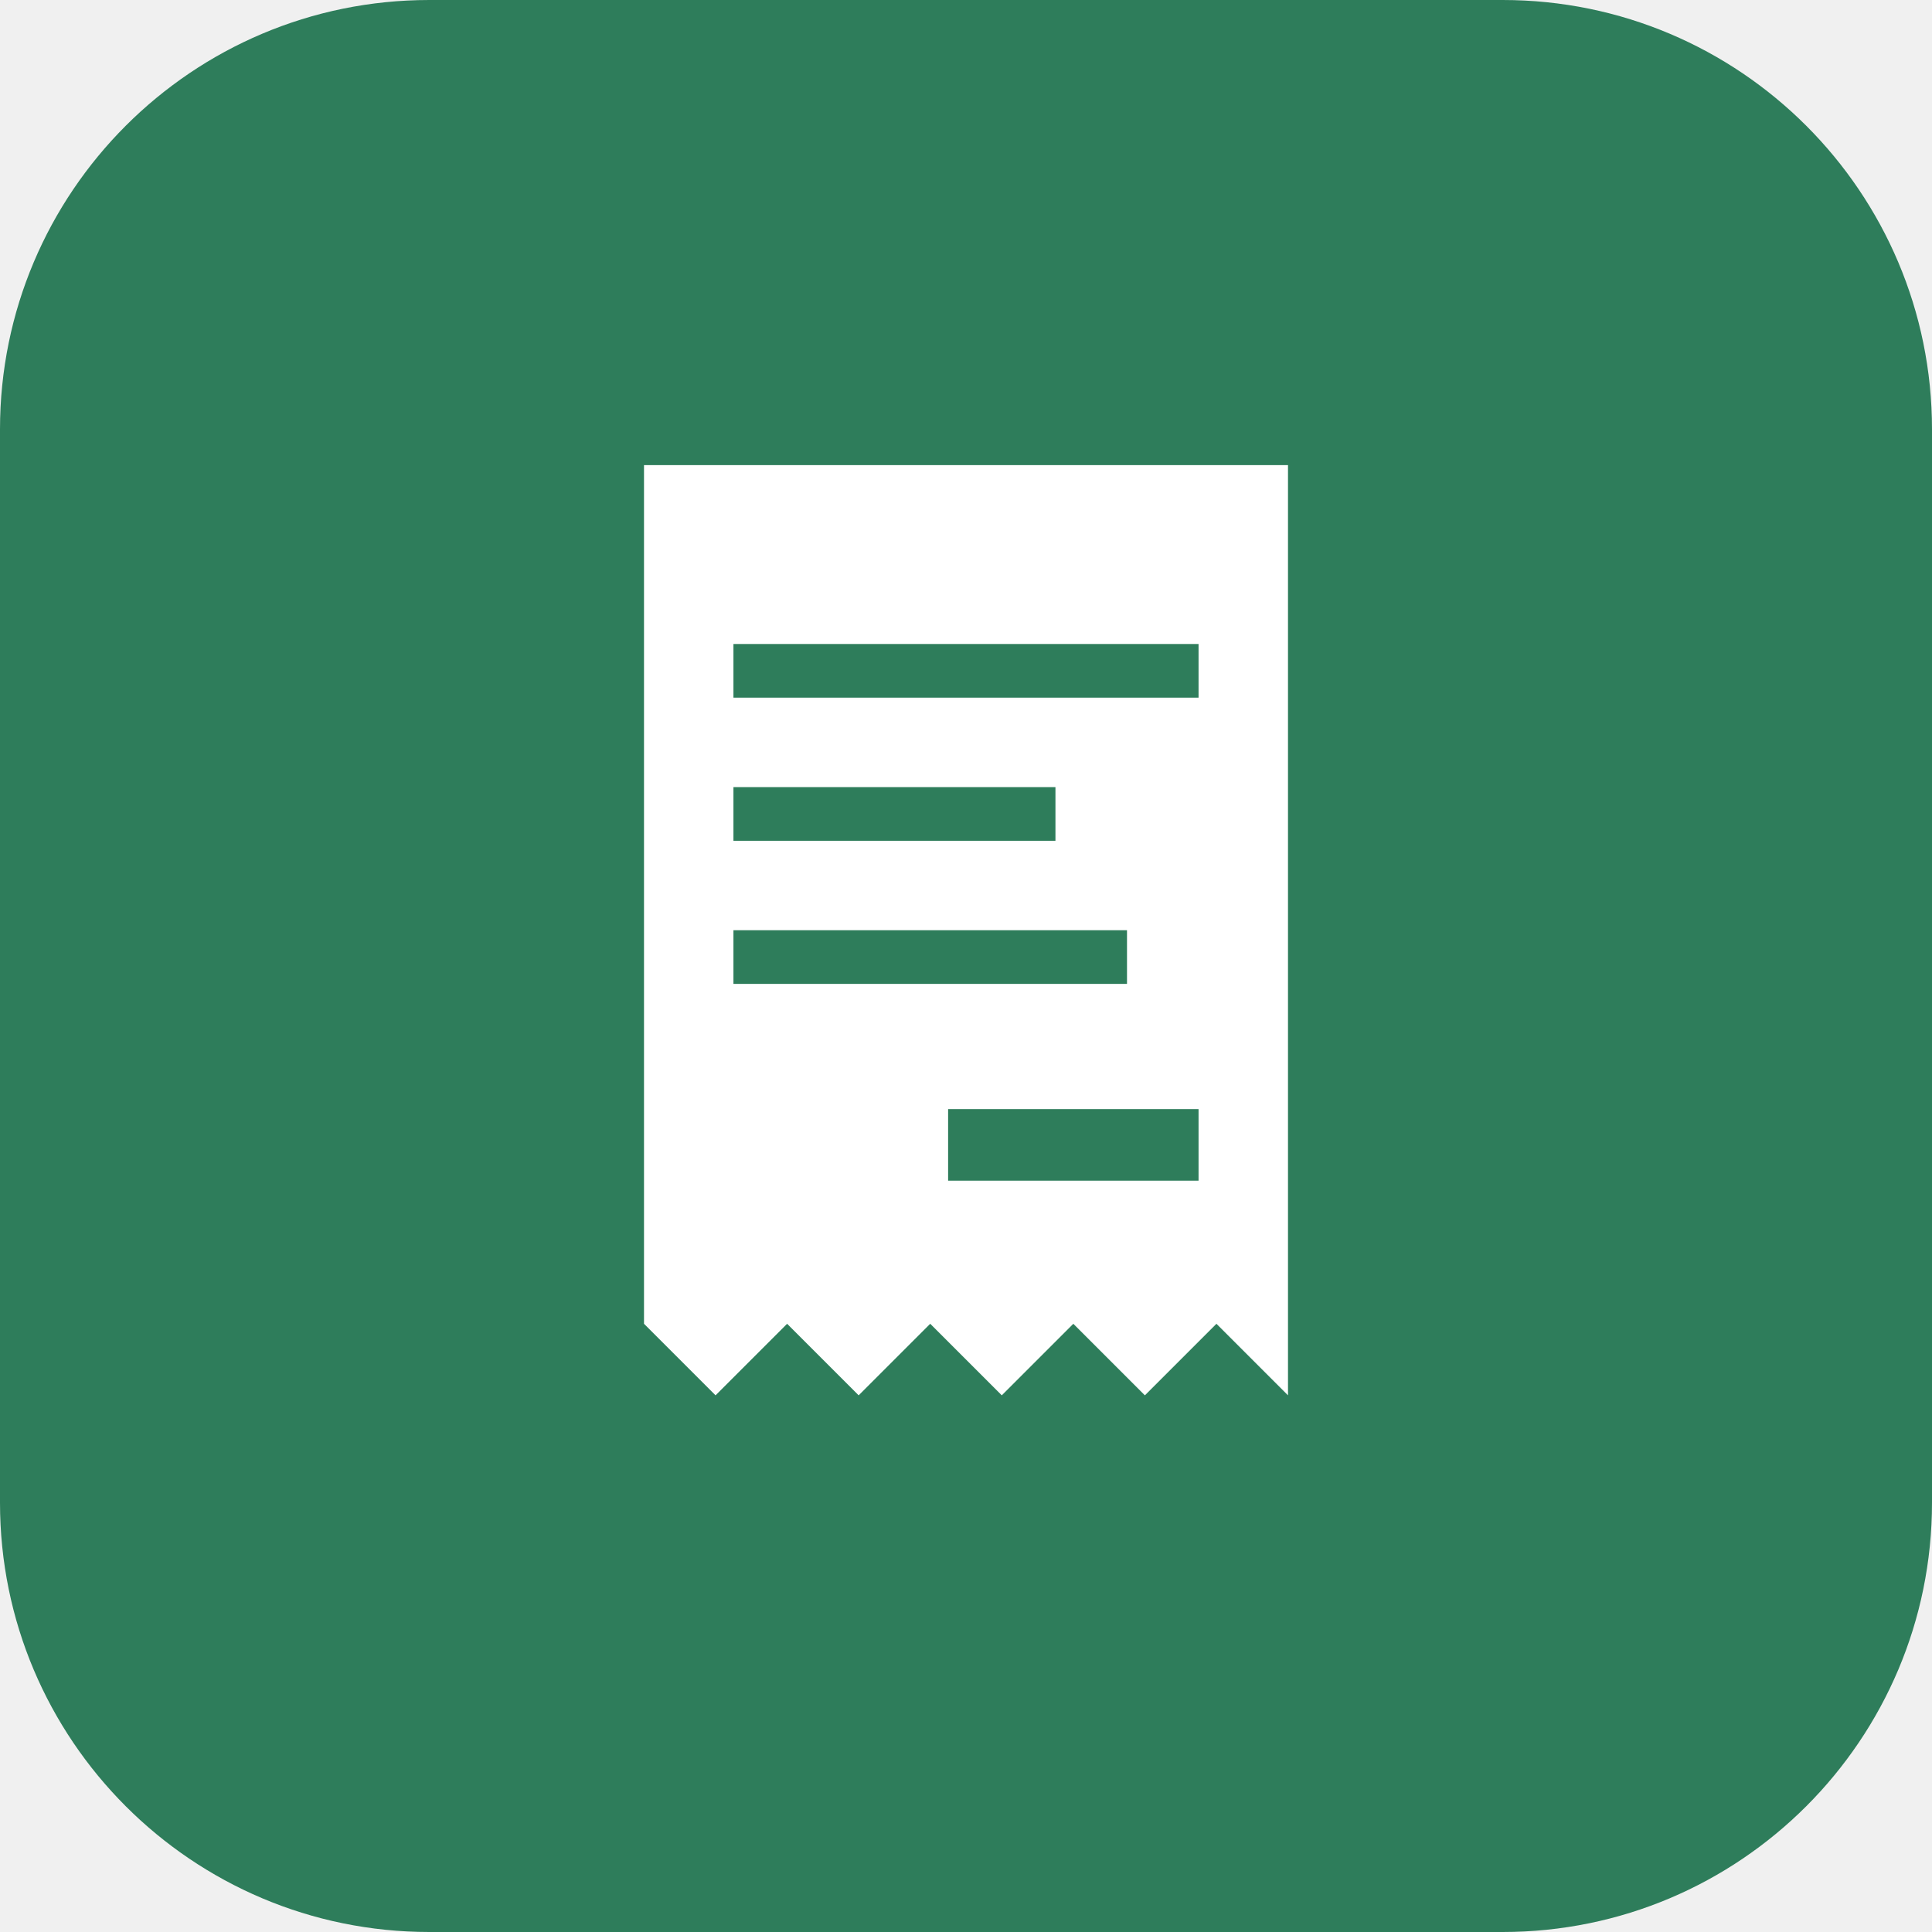
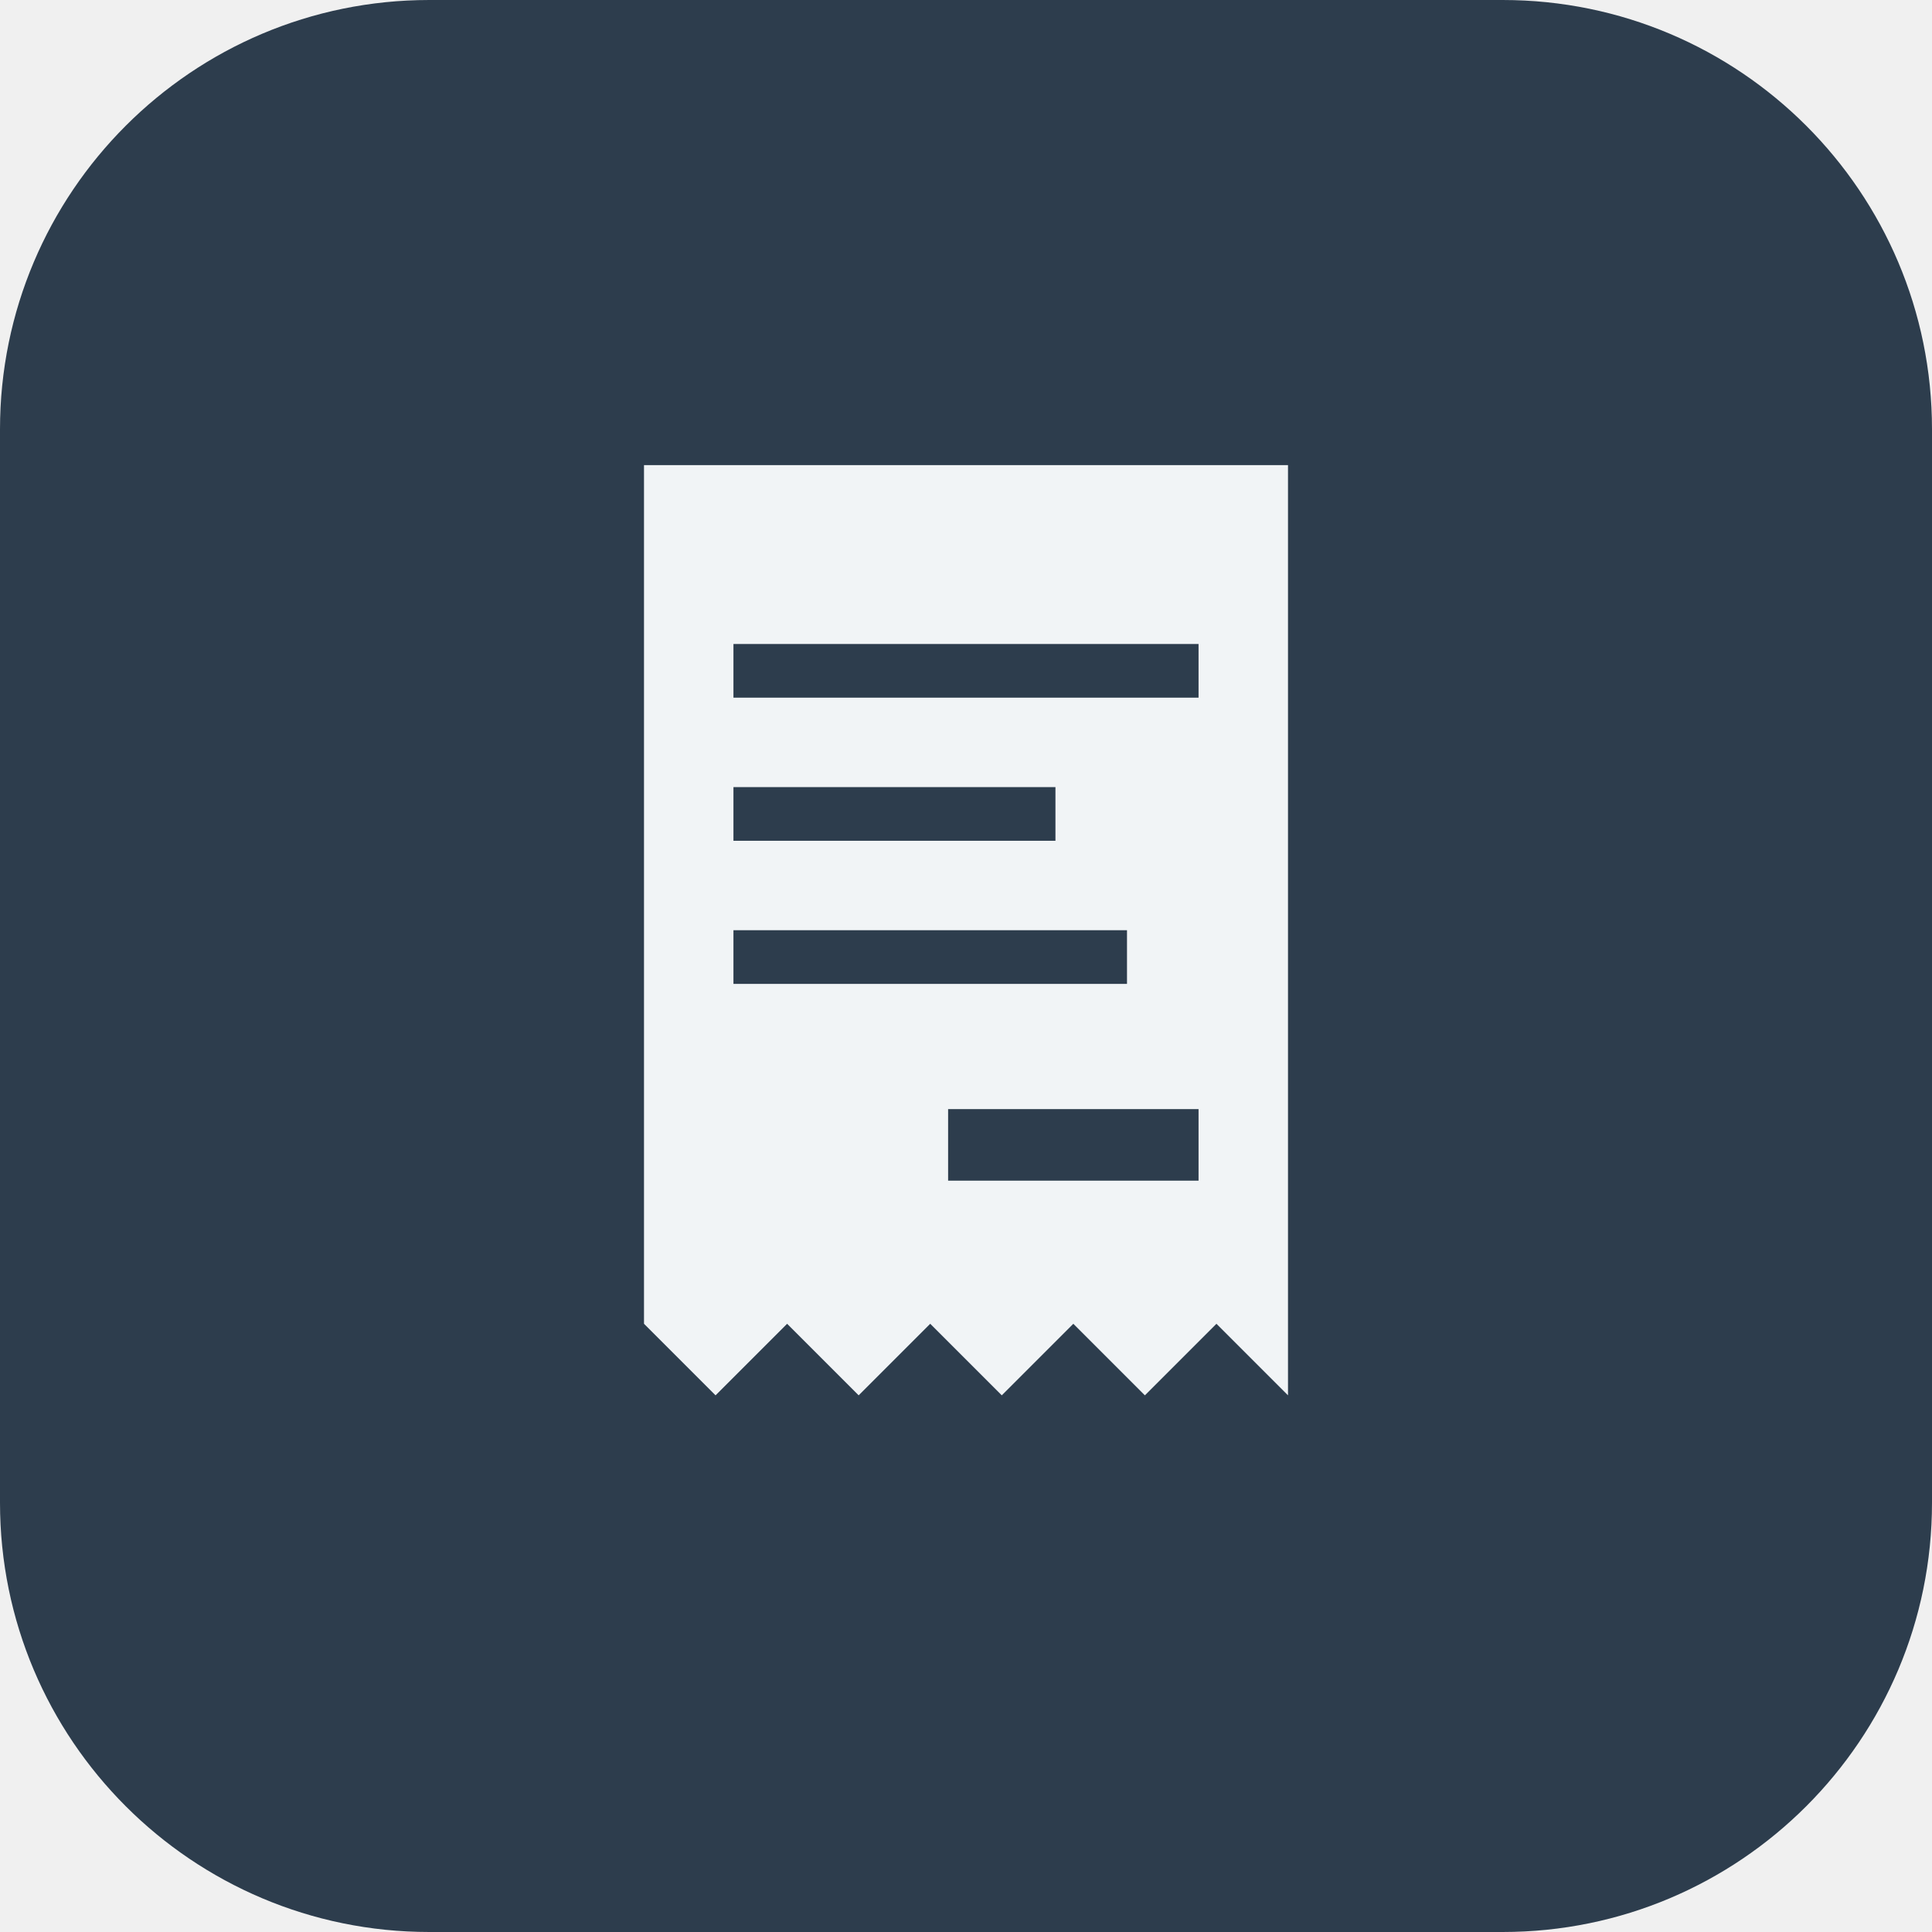
<svg xmlns="http://www.w3.org/2000/svg" viewBox="0 0 108 108">
-   <rect width="108" height="108" rx="24" fill="#2E7D5B" />
-   <path fill="#fff" d="M36 26h36v52l-4-4-4 4-4-4-4 4-4-4-4 4-4-4-4 4-4-4z" />
-   <path fill="#2E7D5B" d="M41 36h26v3H41zM41 44h18v3H41zM41 52h22v3H41zM53 62h14v4H53z" />
+   <rect width="108" height="108" rx="24" fill="#2D3D4D" />
+   <path fill="#F1F4F6" d="M36 26h36v52l-4-4-4 4-4-4-4 4-4-4-4 4-4-4-4 4-4-4z" />
+   <path fill="#2D3D4D" d="M41 36h26v3H41zM41 44h18v3H41zM41 52h22v3H41zM53 62h14v4H53z" />
</svg>
